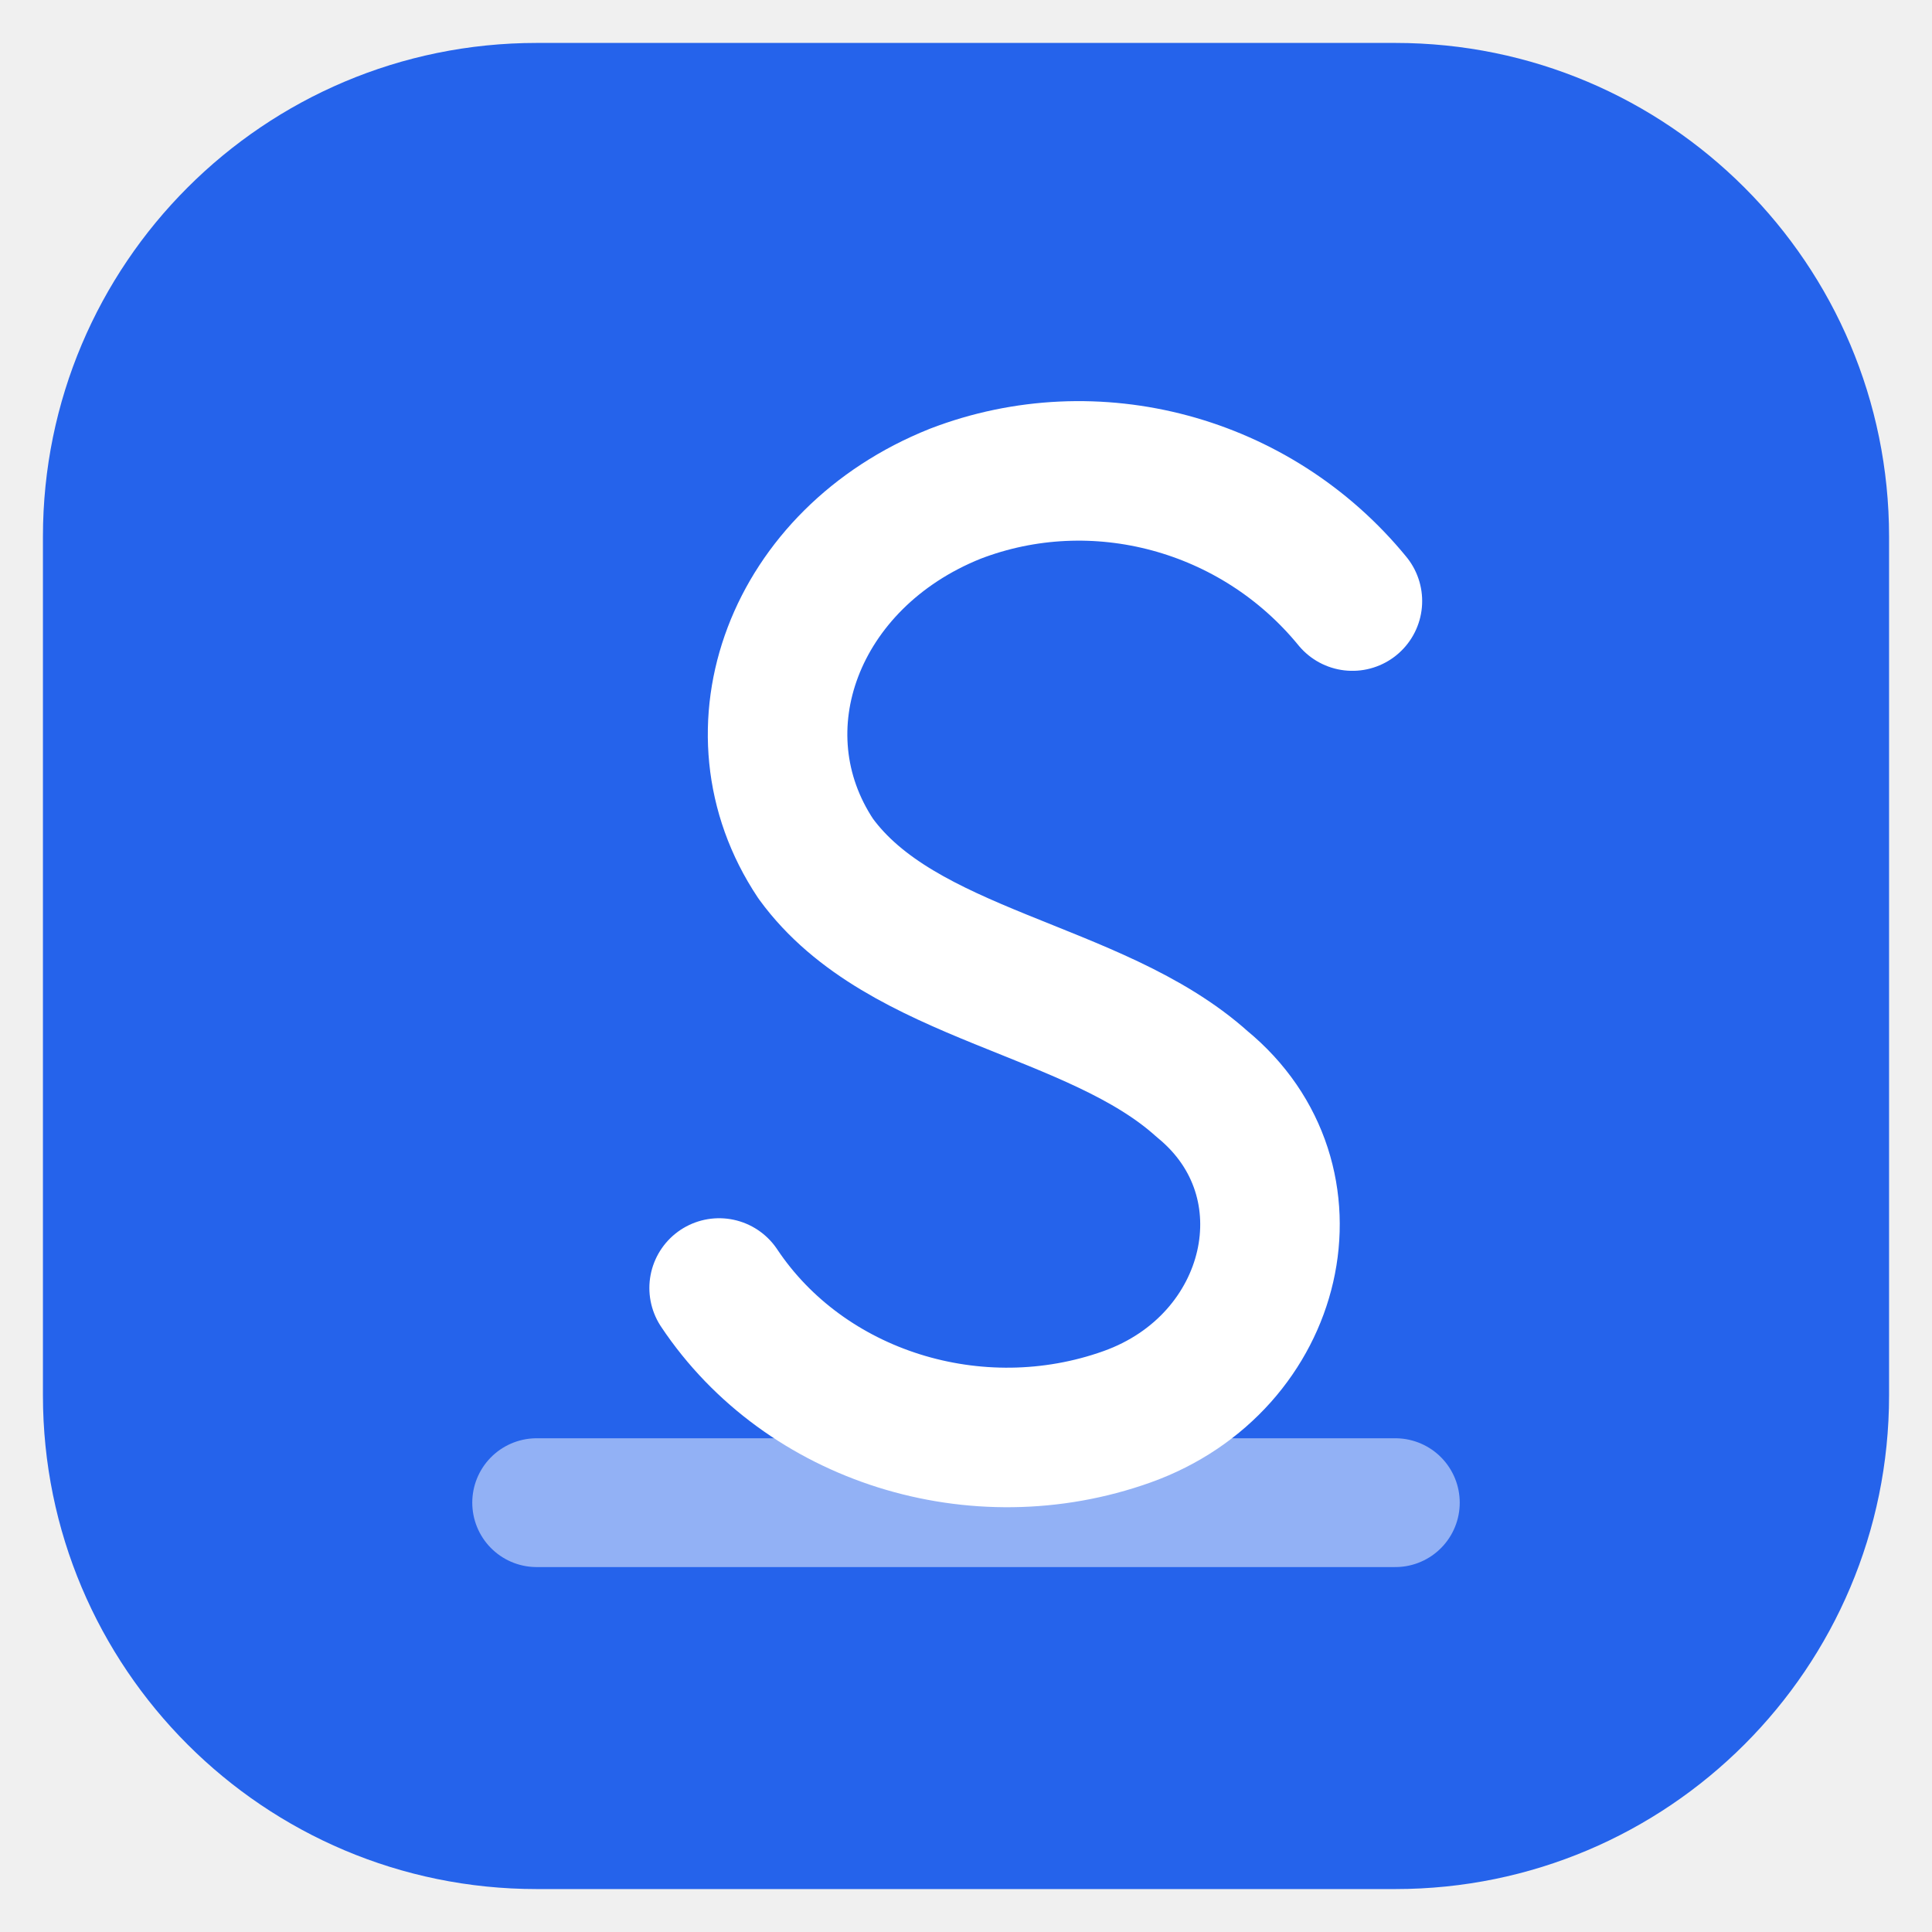
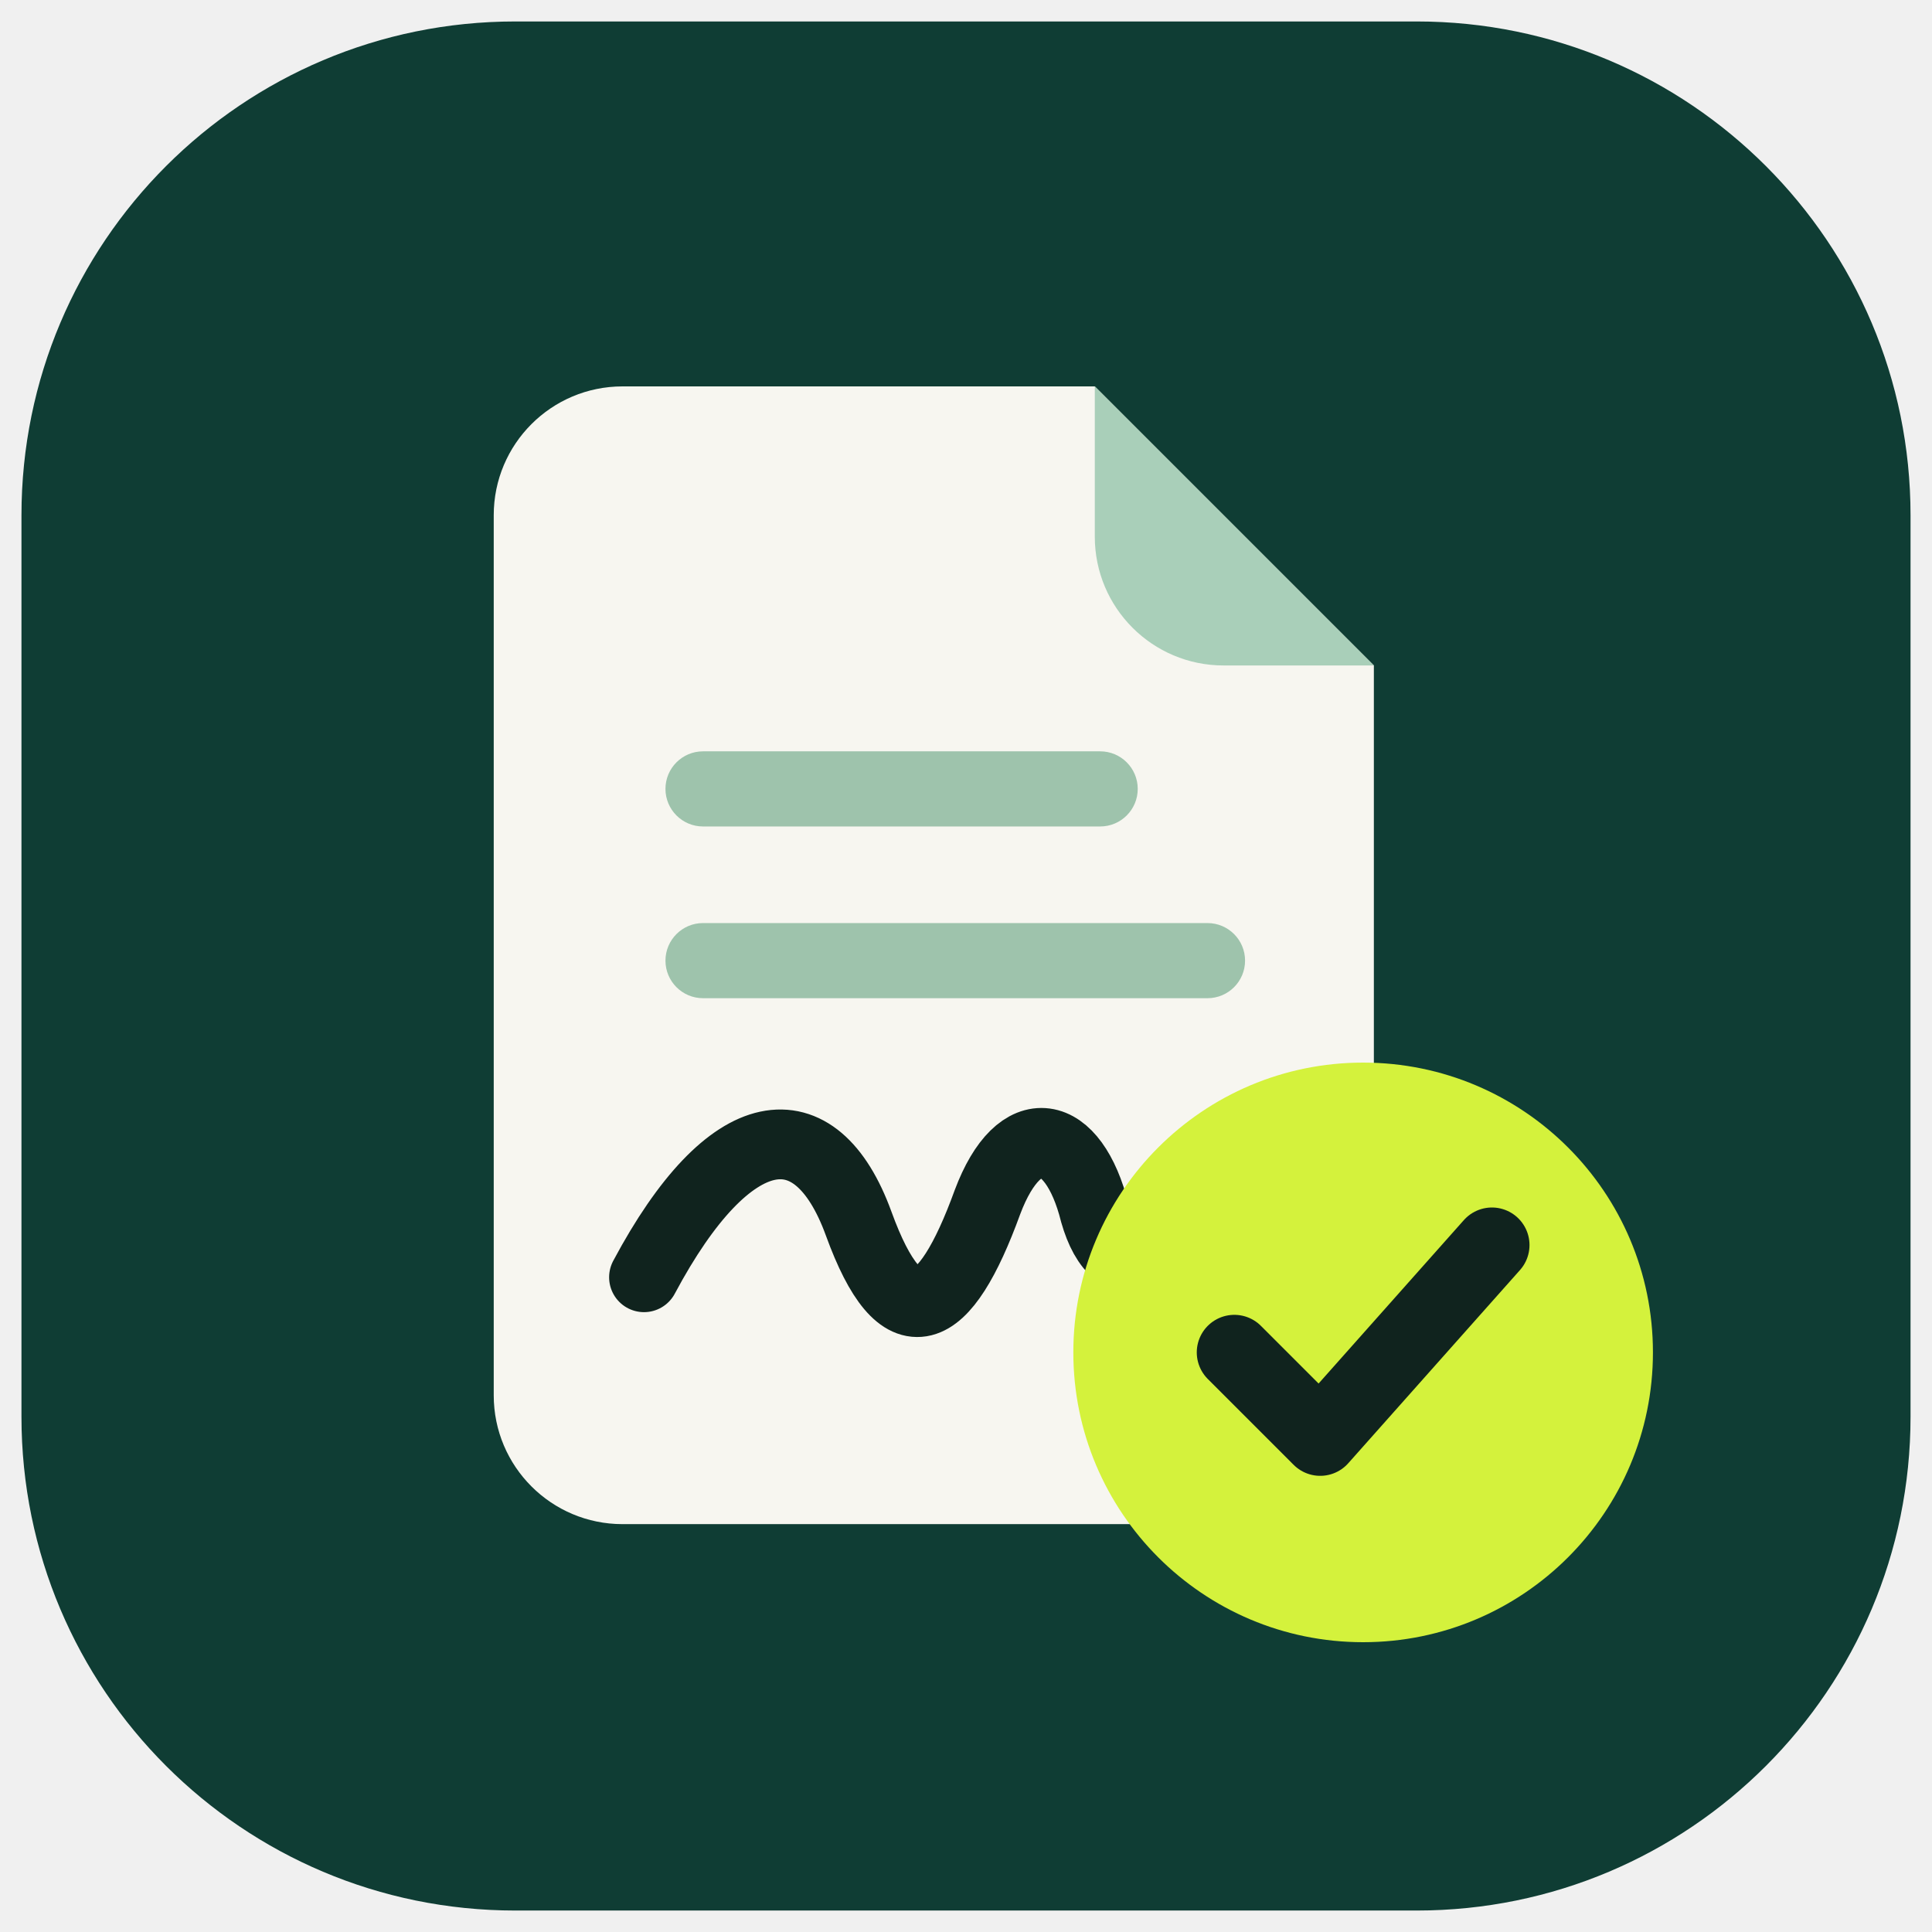
- <svg xmlns="http://www.w3.org/2000/svg" height="180" width="180" style="color: #2563EB" viewBox="0 0 180 180">
-   <rect x="4" y="4" width="172" height="172" rx="46" fill="currentColor" />
-   <path d="M126 56c-9-11-24-15-37-10-15 6-21 22-13 34 8 11 26 12 36 21 11 9 7 26-7 31-14 5-30 0-38-12" fill="none" stroke="#ffffff" stroke-width="13" stroke-linecap="round" stroke-linejoin="round" />
-   <path d="M50 140h80" fill="none" stroke="#ffffff" stroke-width="12" stroke-linecap="round" opacity="0.5" />
+ <svg xmlns="http://www.w3.org/2000/svg" height="180" width="180" viewBox="0 0 180 180">
+   <rect x="2" y="2" width="176" height="176" rx="46" fill="#0F3D34" />
+   <path d="M58 36 H102 L128 62 V130 A12 12 0 0 1 116 142 H58 A12 12 0 0 1 46 130 V48 A12 12 0 0 1 58 36 Z" fill="#F7F6F0" />
+   <path d="M102 36 L128 62 H114 A12 12 0 0 1 102 50 Z" fill="#A9CFB9" />
+   <rect x="62" y="70" width="44" height="7" rx="3.5" fill="#9EC3AC" />
+   <rect x="62" y="86" width="54" height="7" rx="3.5" fill="#9EC3AC" />
+   <path d="M60 119 C68 104 76 103 80 114 C84 125 88 123 92 112 C95 104 100 105 102 113 C104 120 109 119 118 107" fill="none" stroke="#10231E" stroke-width="6.5" stroke-linecap="round" stroke-linejoin="round" />
+   <circle cx="127" cy="126" r="27" fill="#D4F23C" />
+   <path d="M115 126 L123 134 L139 116" fill="none" stroke="#10231E" stroke-width="7" stroke-linecap="round" stroke-linejoin="round" />
</svg>
